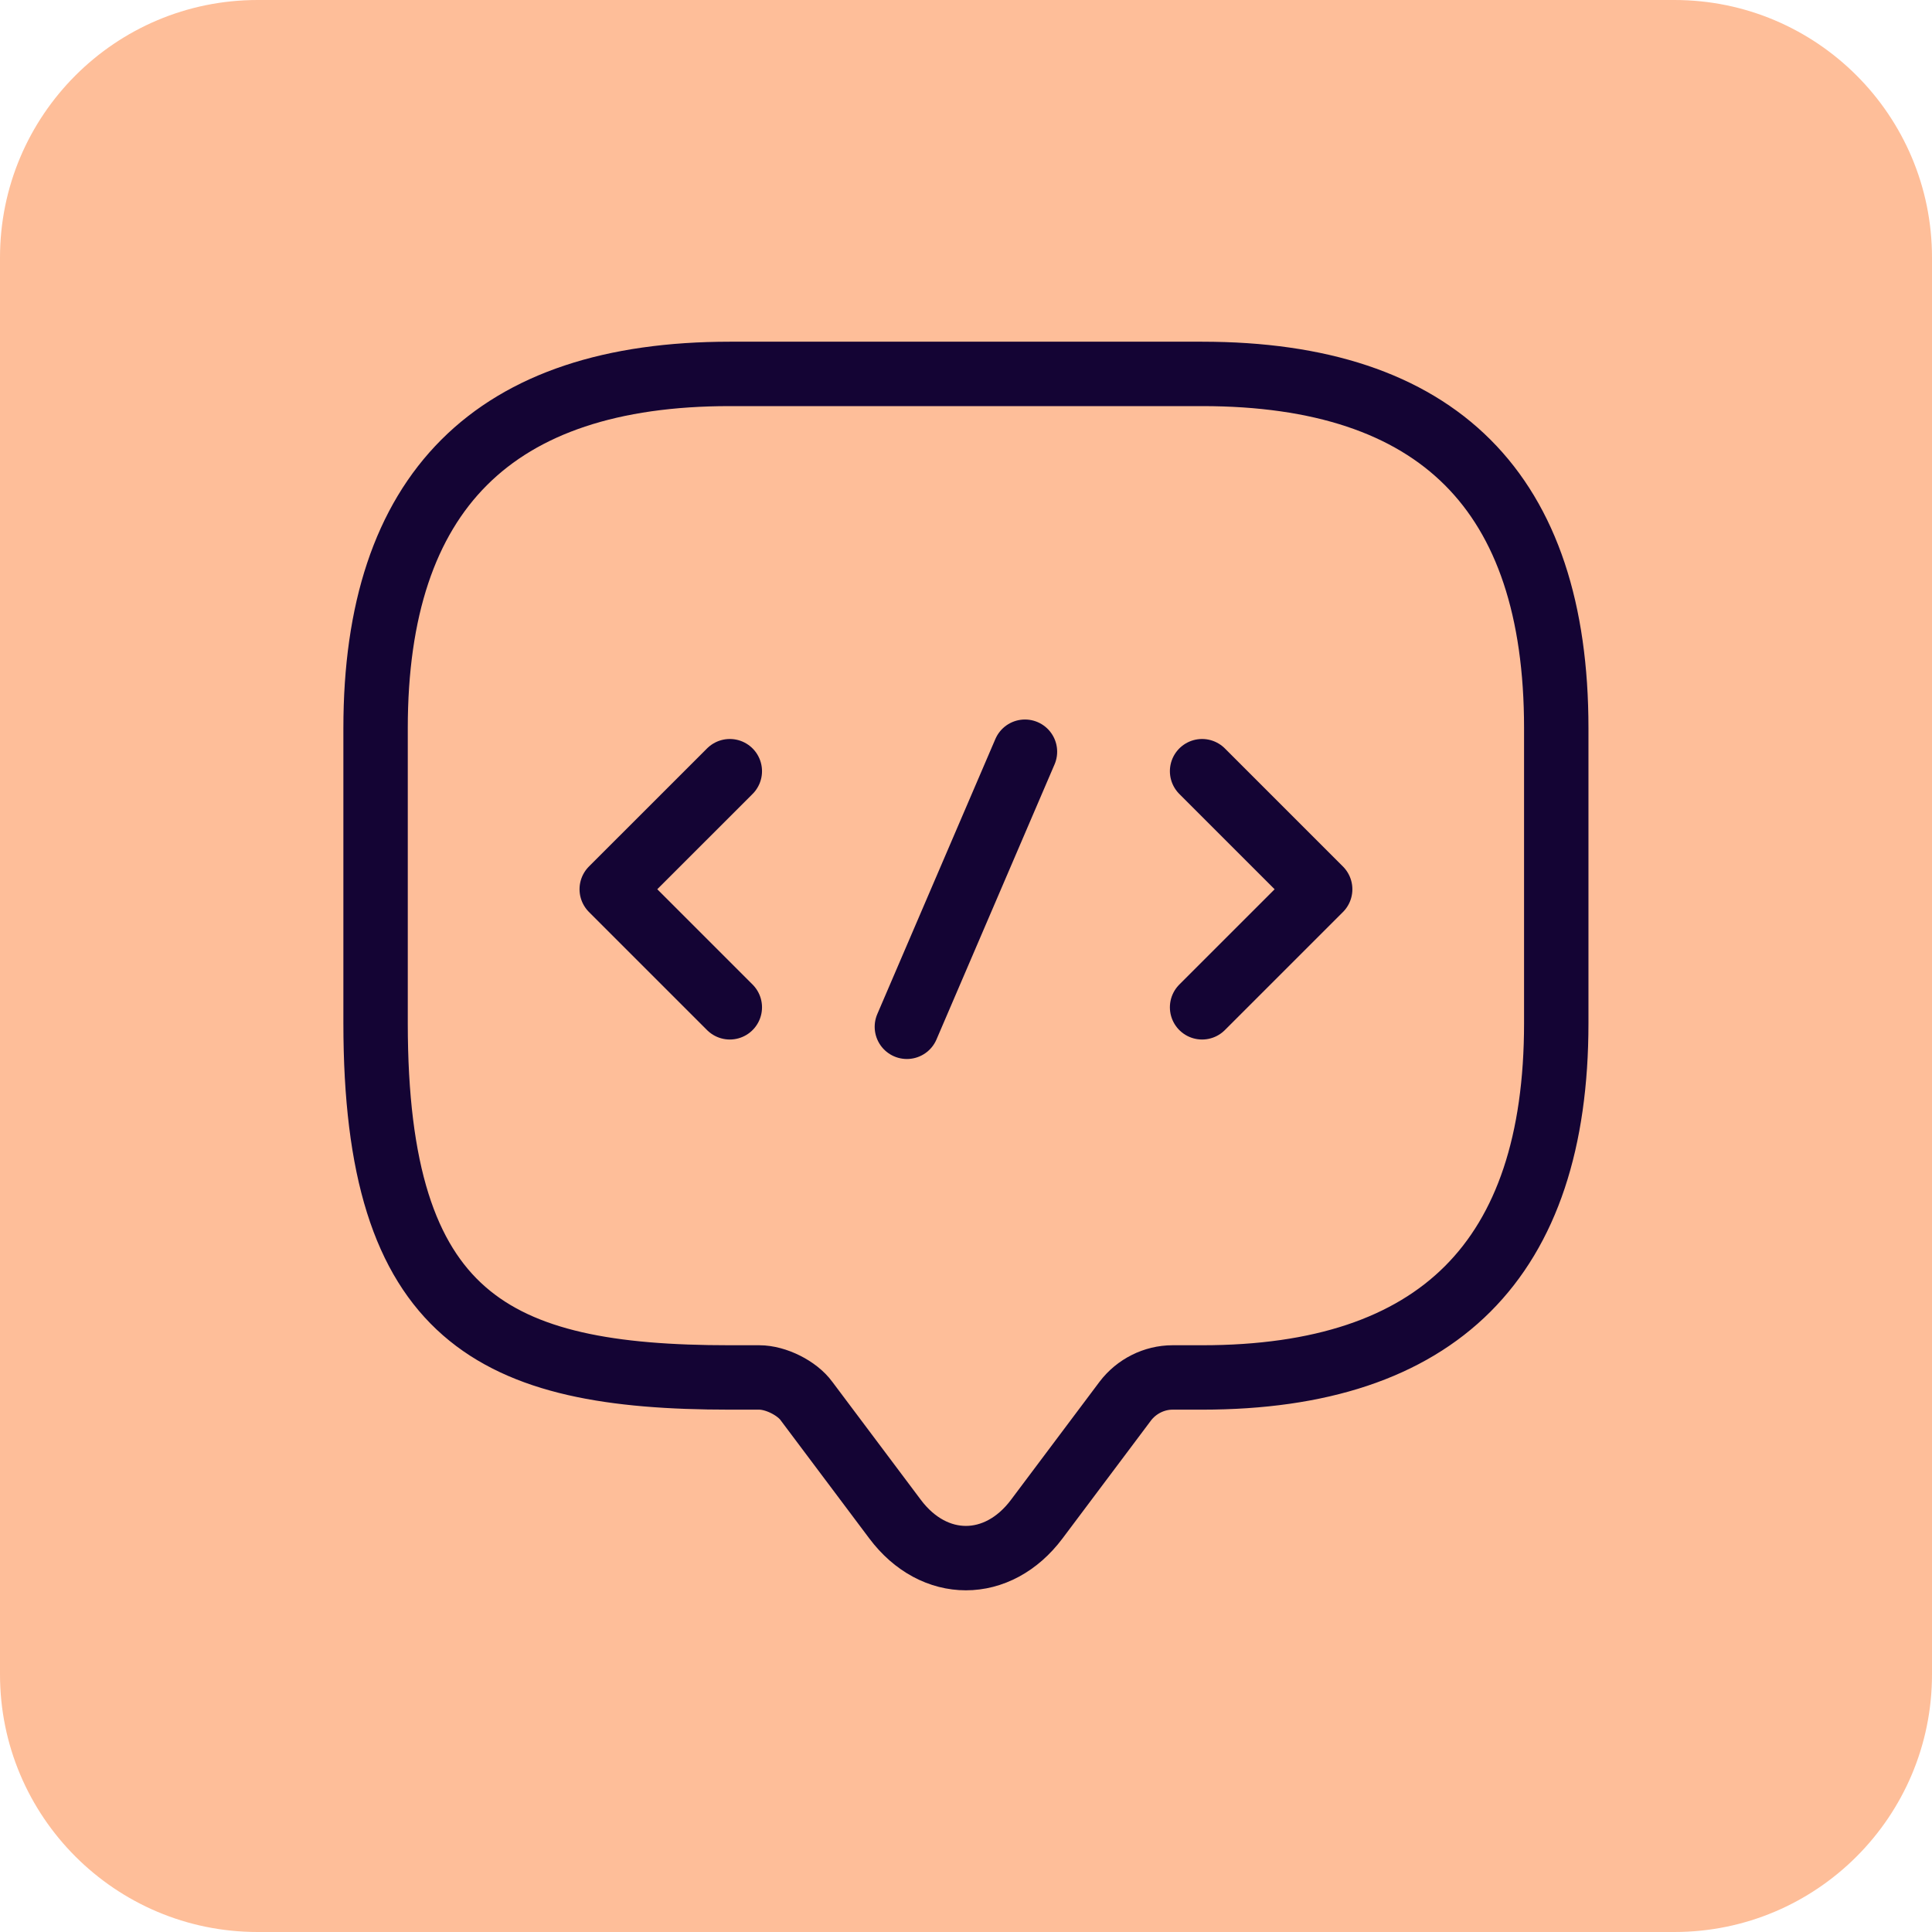
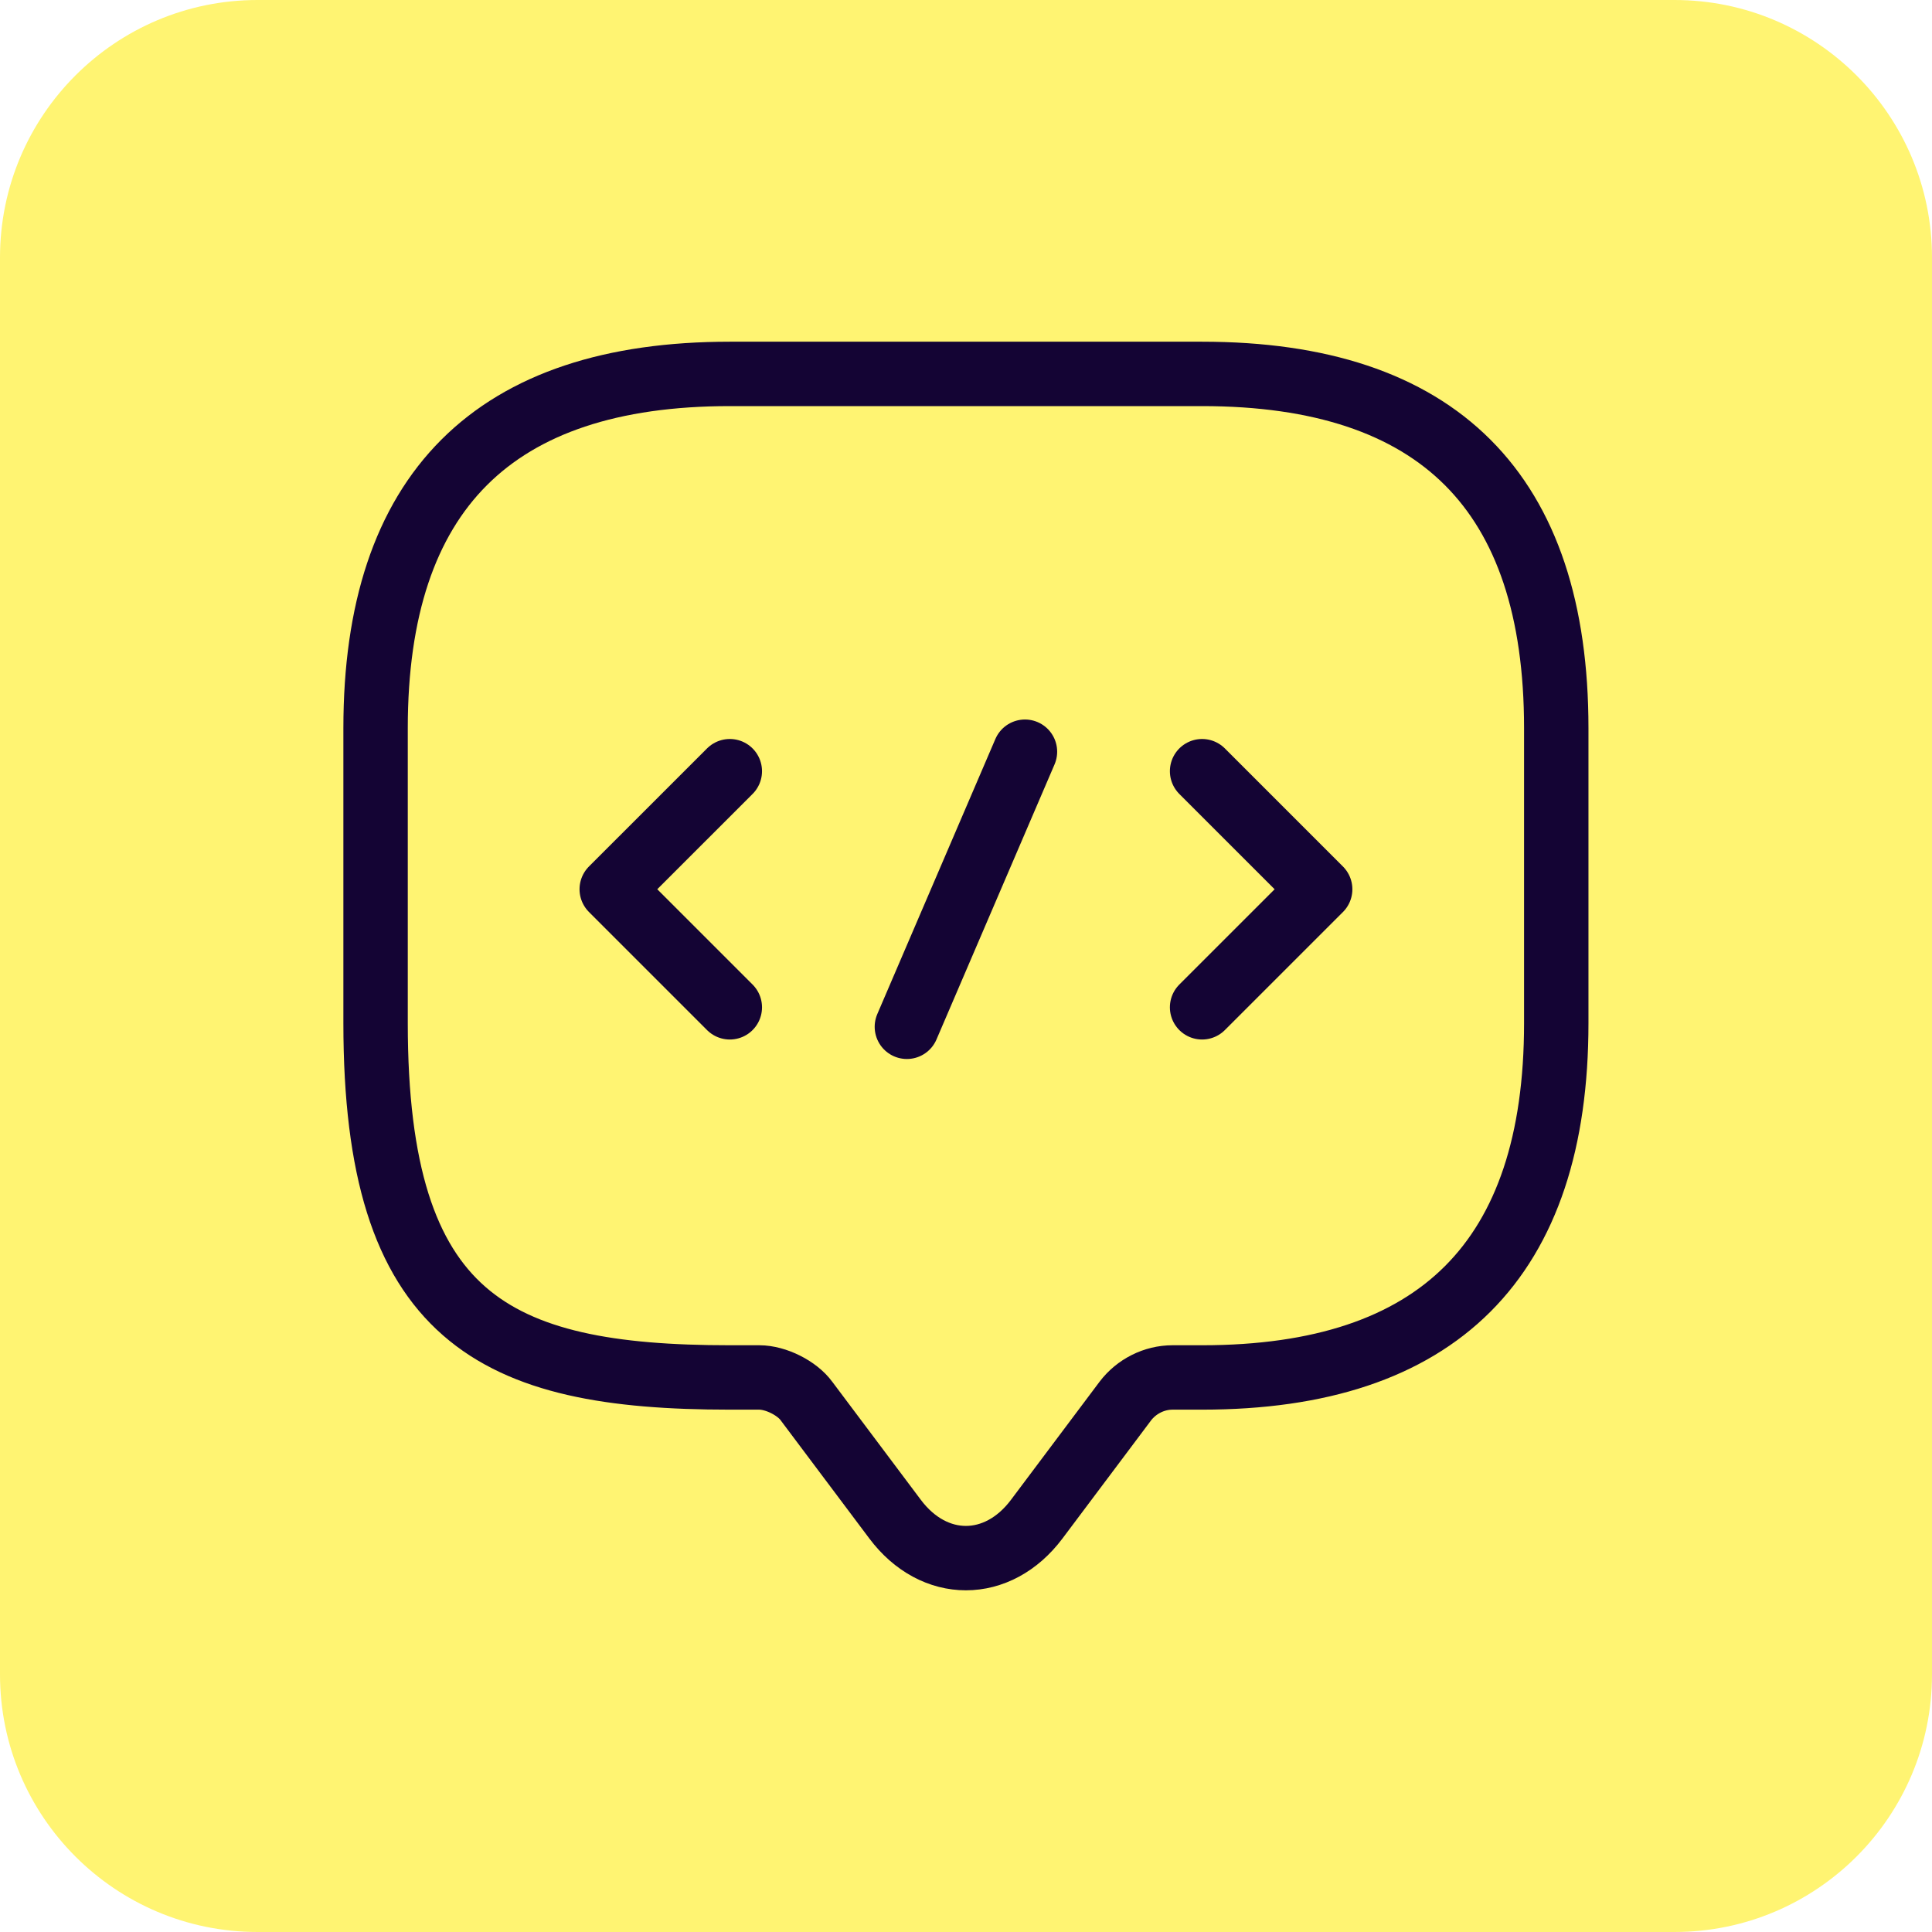
<svg xmlns="http://www.w3.org/2000/svg" width="60" height="60" viewBox="0 0 60 60" fill="none">
-   <rect width="60" height="60" rx="8" fill="#FEBE99" style="fill:#FEBE99;fill:color(display-p3 0.996 0.745 0.6);fill-opacity:1;" />
+   <rect width="60" height="60" rx="8" fill="#FFF472" style="fill:#FFF472;fill:color(display-p3 1 0.957 0.447);fill-opacity:1;" />
  <path d="M23.581 42.778H22.664C15.331 42.778 11.664 40.945 11.664 31.778V22.612C11.664 15.278 15.331 11.612 22.664 11.612H37.331C44.664 11.612 48.331 15.278 48.331 22.612V31.778C48.331 39.112 44.664 42.778 37.331 42.778H36.414C35.846 42.778 35.296 43.053 34.947 43.512L32.197 47.178C30.987 48.792 29.007 48.792 27.797 47.178L25.047 43.512C24.754 43.108 24.094 42.778 23.581 42.778Z" stroke="#140434" style="stroke:#140434;stroke:color(display-p3 0.078 0.016 0.206);stroke-opacity:1;" stroke-width="2" stroke-miterlimit="10" stroke-linecap="round" stroke-linejoin="round" />
  <path d="M22.665 23.95L18.998 27.616L22.665 31.283" stroke="#140434" style="stroke:#140434;stroke:color(display-p3 0.078 0.016 0.206);stroke-opacity:1;" stroke-width="2" stroke-miterlimit="10" stroke-linecap="round" stroke-linejoin="round" />
  <path d="M37.332 23.95L40.999 27.617L37.332 31.283" stroke="#140434" style="stroke:#140434;stroke:color(display-p3 0.078 0.016 0.206);stroke-opacity:1;" stroke-width="2" stroke-miterlimit="10" stroke-linecap="round" stroke-linejoin="round" />
  <path d="M31.831 23.345L28.164 31.888" stroke="#140434" style="stroke:#140434;stroke:color(display-p3 0.078 0.016 0.206);stroke-opacity:1;" stroke-width="2" stroke-miterlimit="10" stroke-linecap="round" stroke-linejoin="round" />
</svg>
